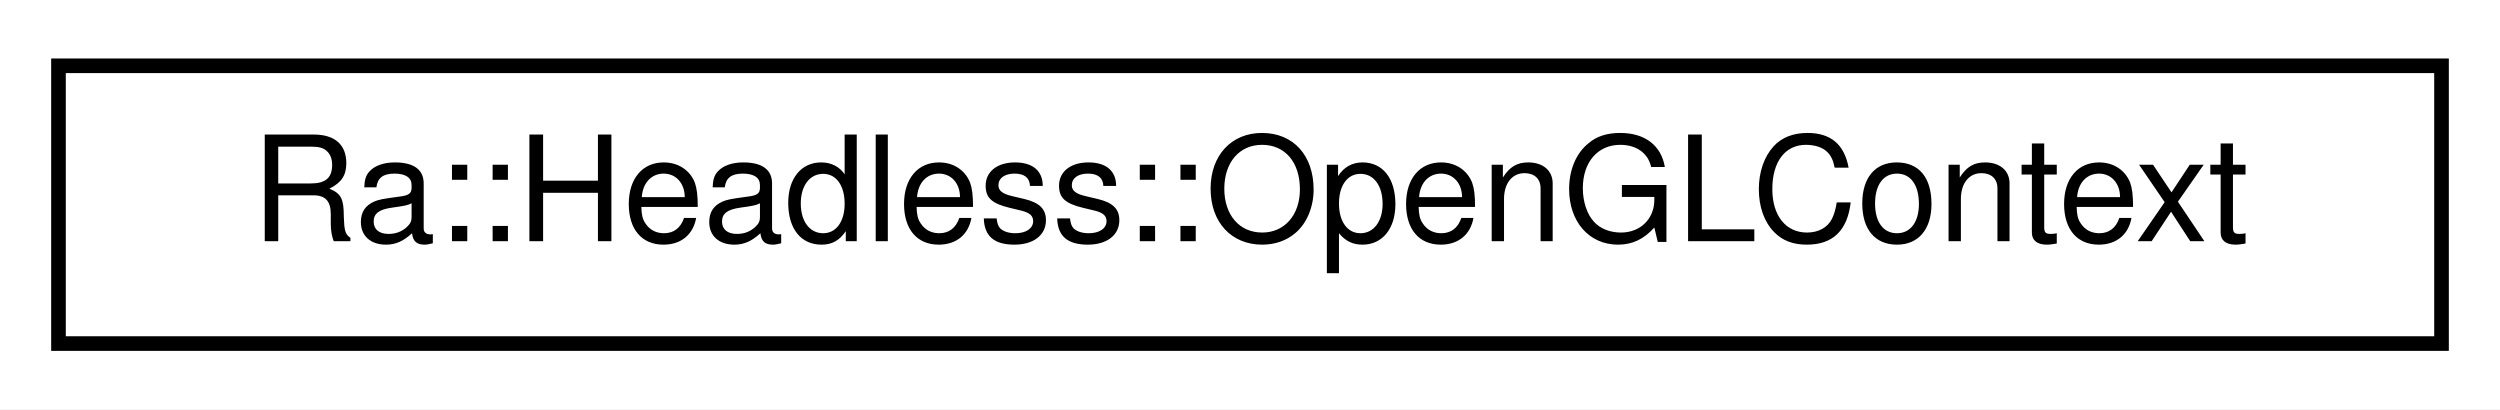
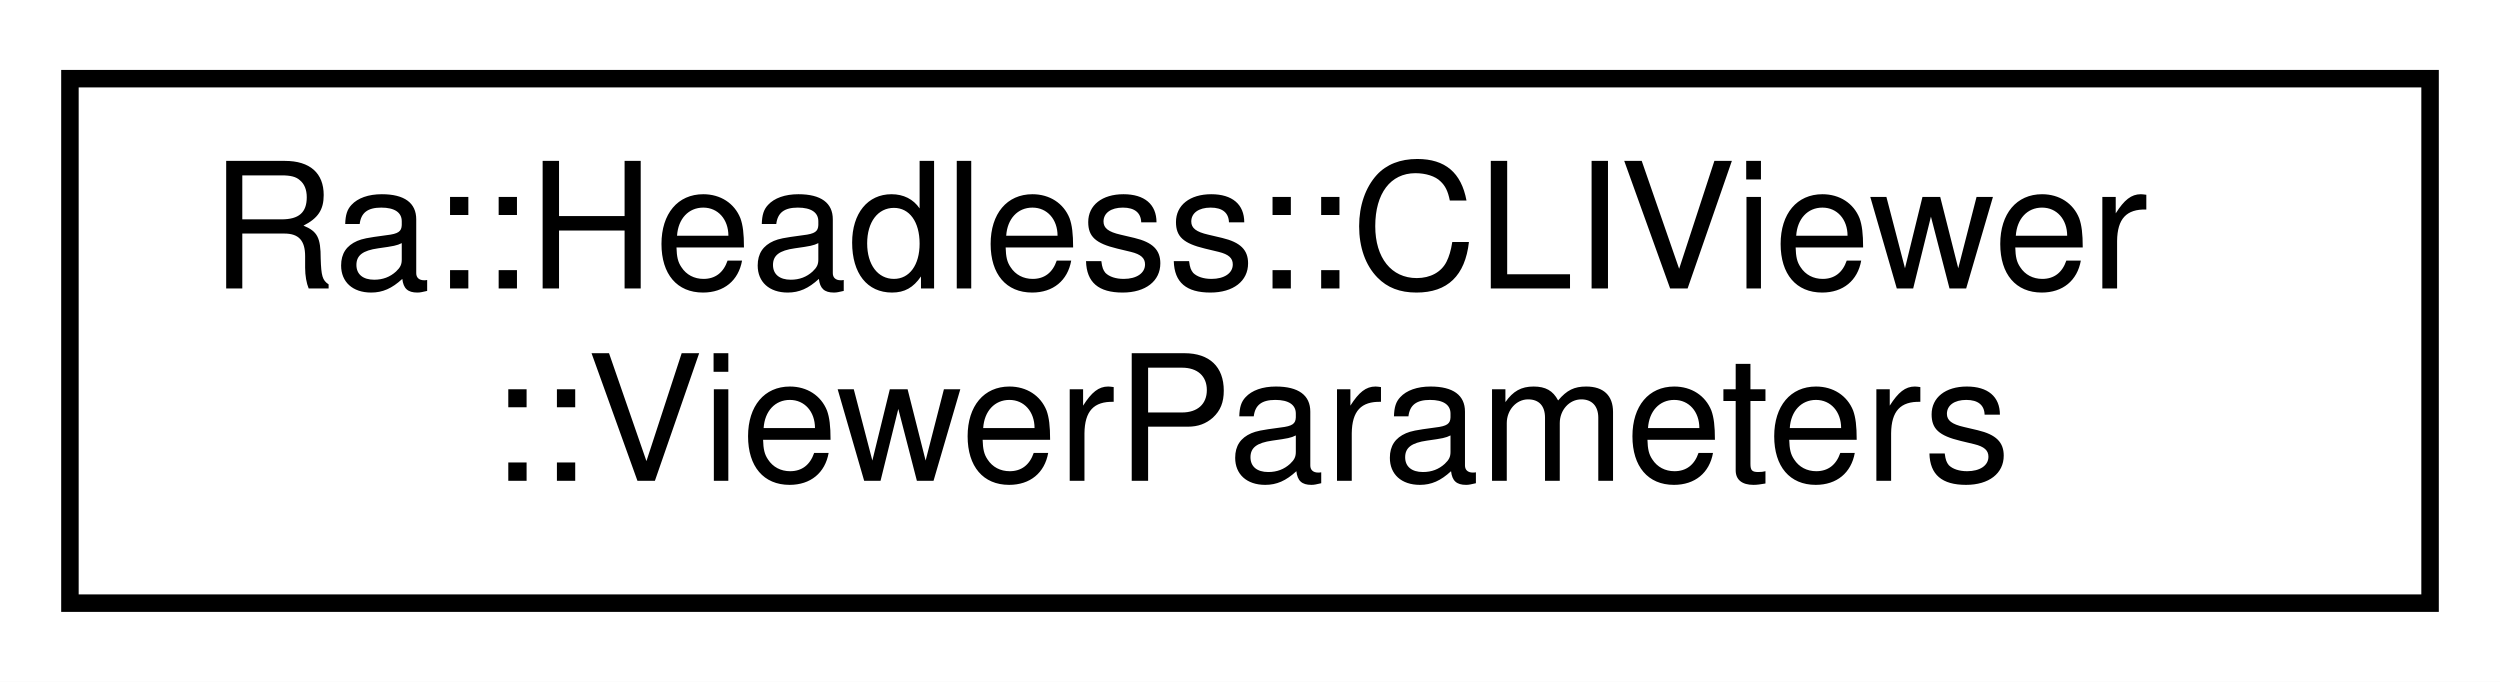
- <svg xmlns="http://www.w3.org/2000/svg" xmlns:xlink="http://www.w3.org/1999/xlink" width="171pt" height="28pt" viewBox="0.00 0.00 171.00 28.00">
-   <g id="graph0" class="graph" transform="scale(1 1) rotate(0) translate(4 24)">
-     <polygon fill="white" stroke="transparent" points="-4,4 -4,-24 167,-24 167,4 -4,4" />
+ <svg xmlns="http://www.w3.org/2000/svg" xmlns:xlink="http://www.w3.org/1999/xlink" width="143pt" height="39pt" viewBox="0.00 0.00 143.00 39.00">
+   <g id="graph0" class="graph" transform="scale(1 1) rotate(0) translate(4 35)">
+     <polygon fill="white" stroke="transparent" points="-4,4 -4,-35 139,-35 139,4 -4,4" />
    <g id="node1" class="node">
      <g id="a_node1">
-         <a xlink:href="classRa_1_1Headless_1_1OpenGLContext.html" target="_top" xlink:title=" ">
-           <polygon fill="white" stroke="black" points="0,-0.5 0,-19.5 163,-19.5 163,-0.5 0,-0.5" />
-           <text text-anchor="middle" x="81.5" y="-7.5" font-family="Helvetica,sans-Serif" font-size="10.00">Ra::Headless::OpenGLContext</text>
+         <a xlink:href="structRa_1_1Headless_1_1CLIViewer_1_1ViewerParameters.html" target="_top" xlink:title=" ">
+           <polygon fill="white" stroke="black" points="0,-0.5 0,-30.5 135,-30.5 135,-0.5 0,-0.5" />
+           <text text-anchor="start" x="8" y="-18.5" font-family="Helvetica,sans-Serif" font-size="10.00">Ra::Headless::CLIViewer</text>
+           <text text-anchor="middle" x="67.5" y="-7.5" font-family="Helvetica,sans-Serif" font-size="10.00">::ViewerParameters</text>
        </a>
      </g>
    </g>
  </g>
</svg>
